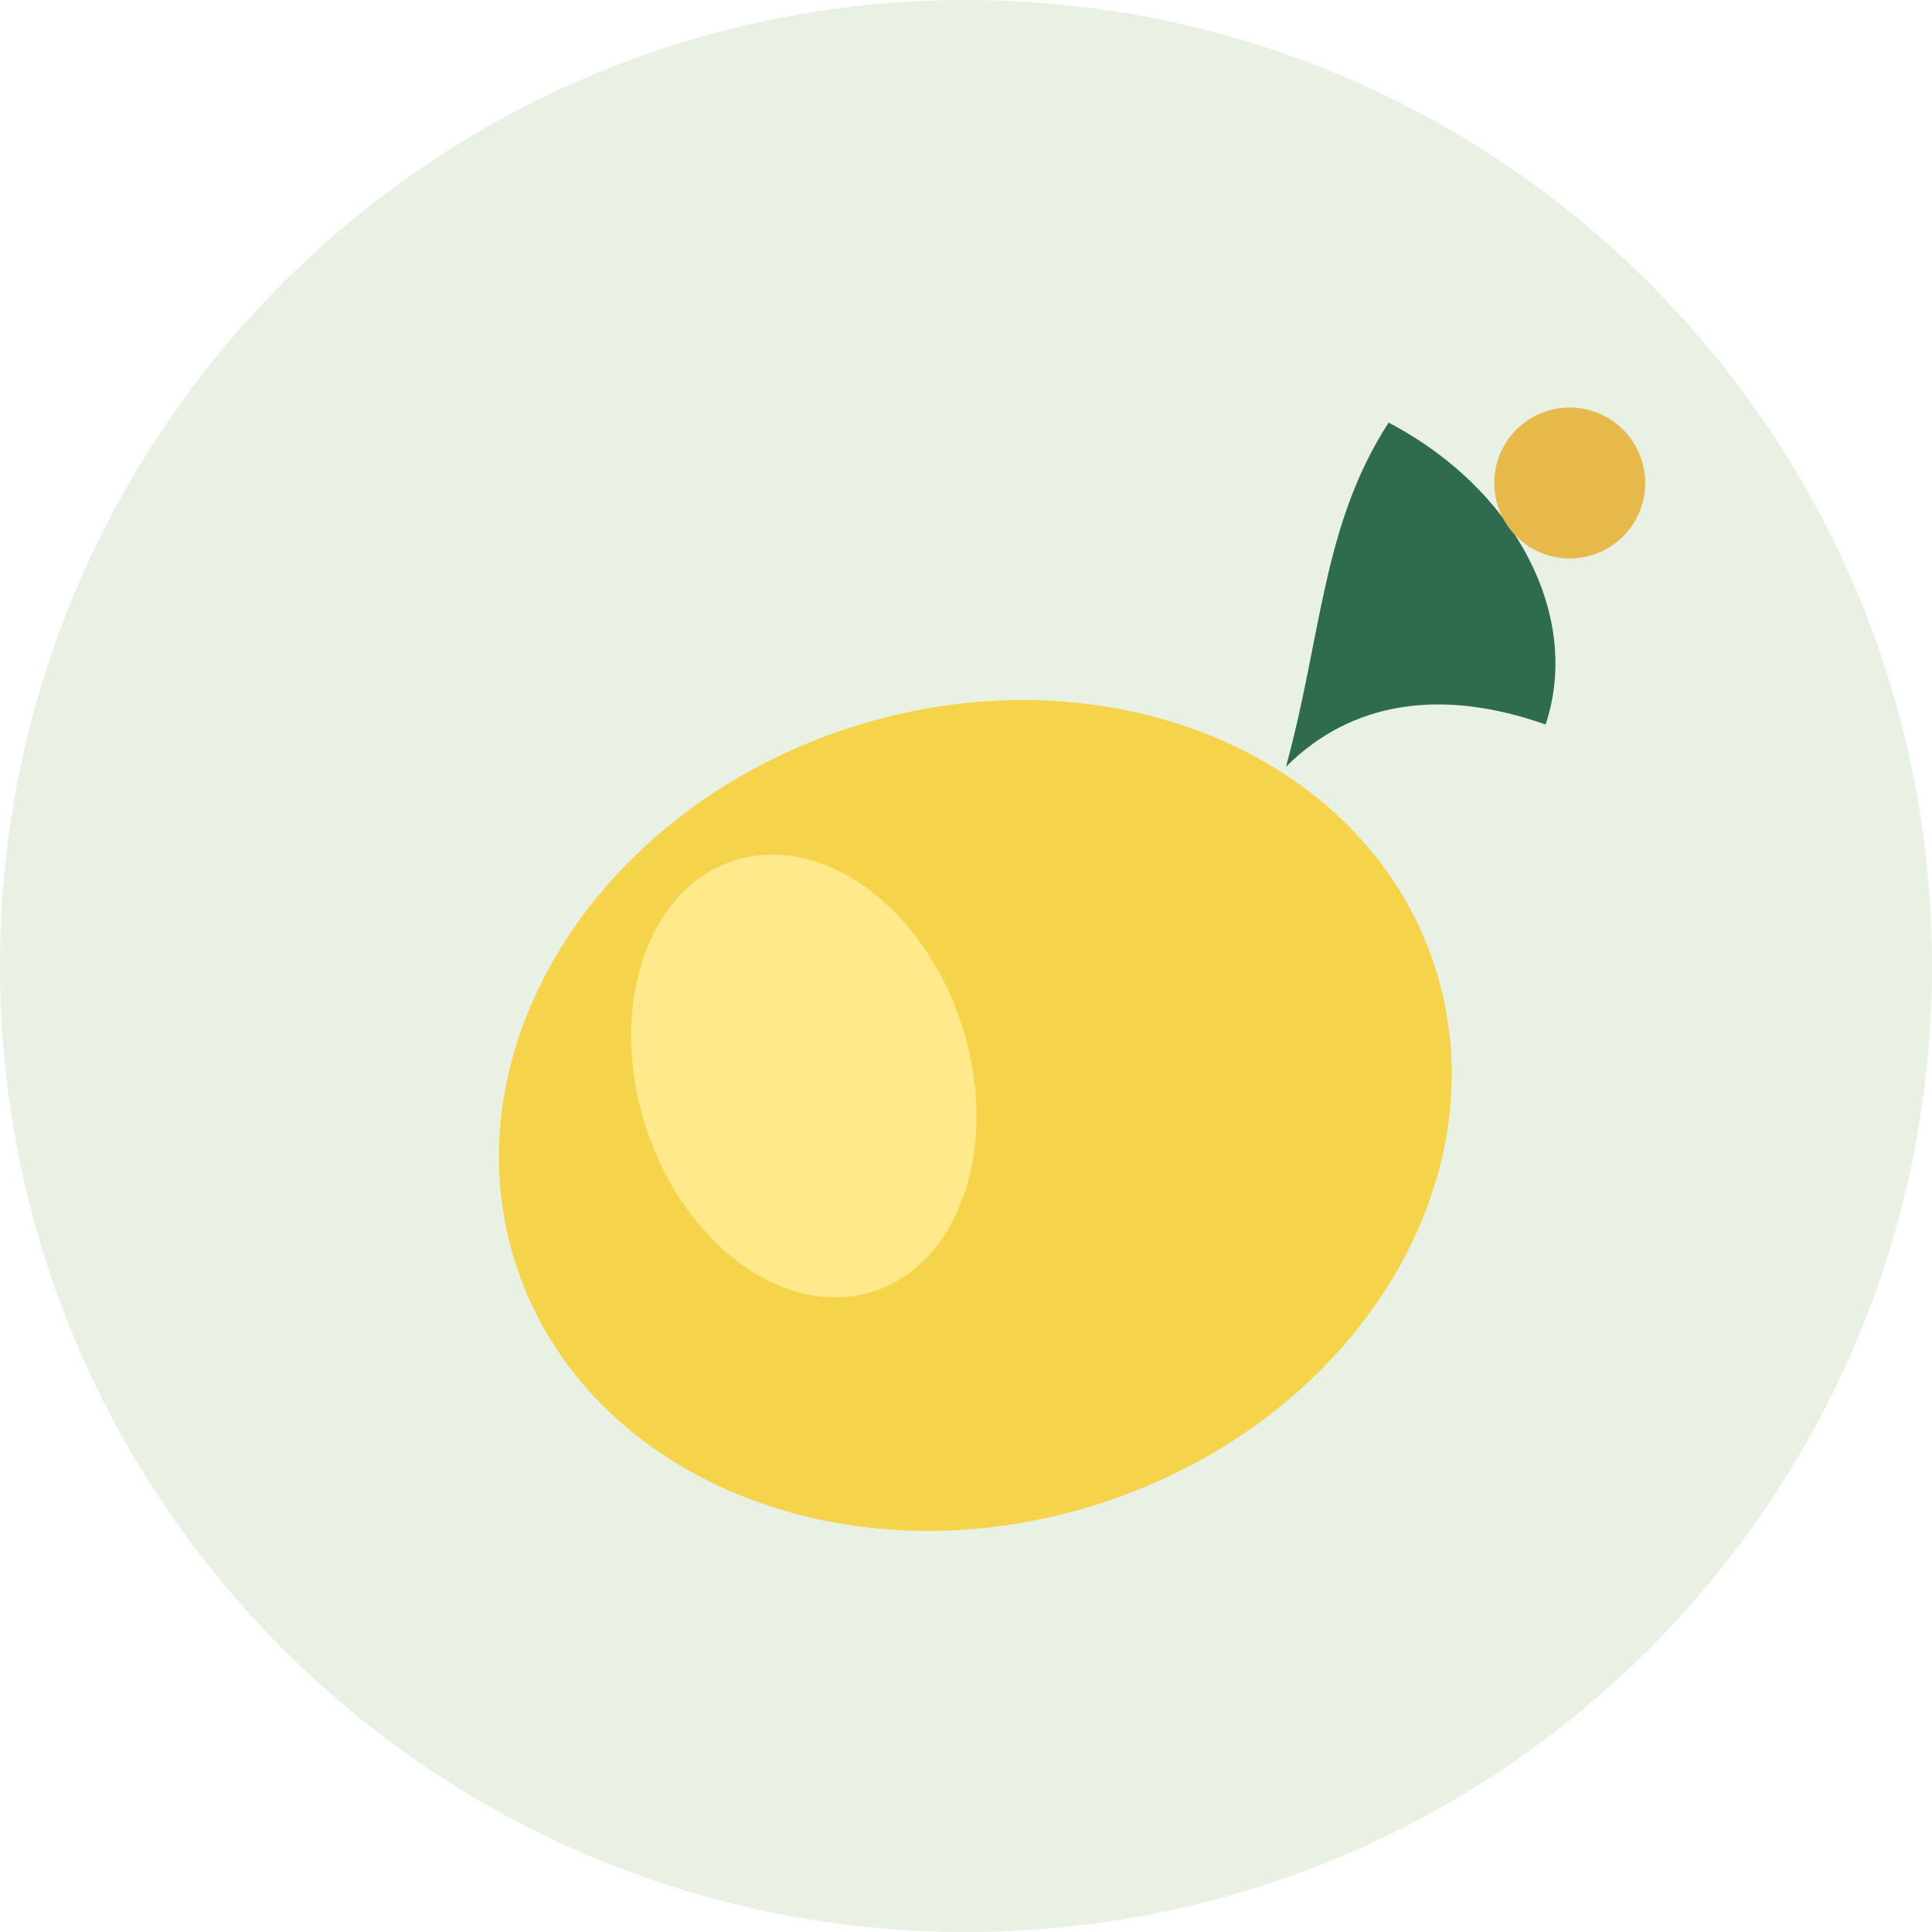
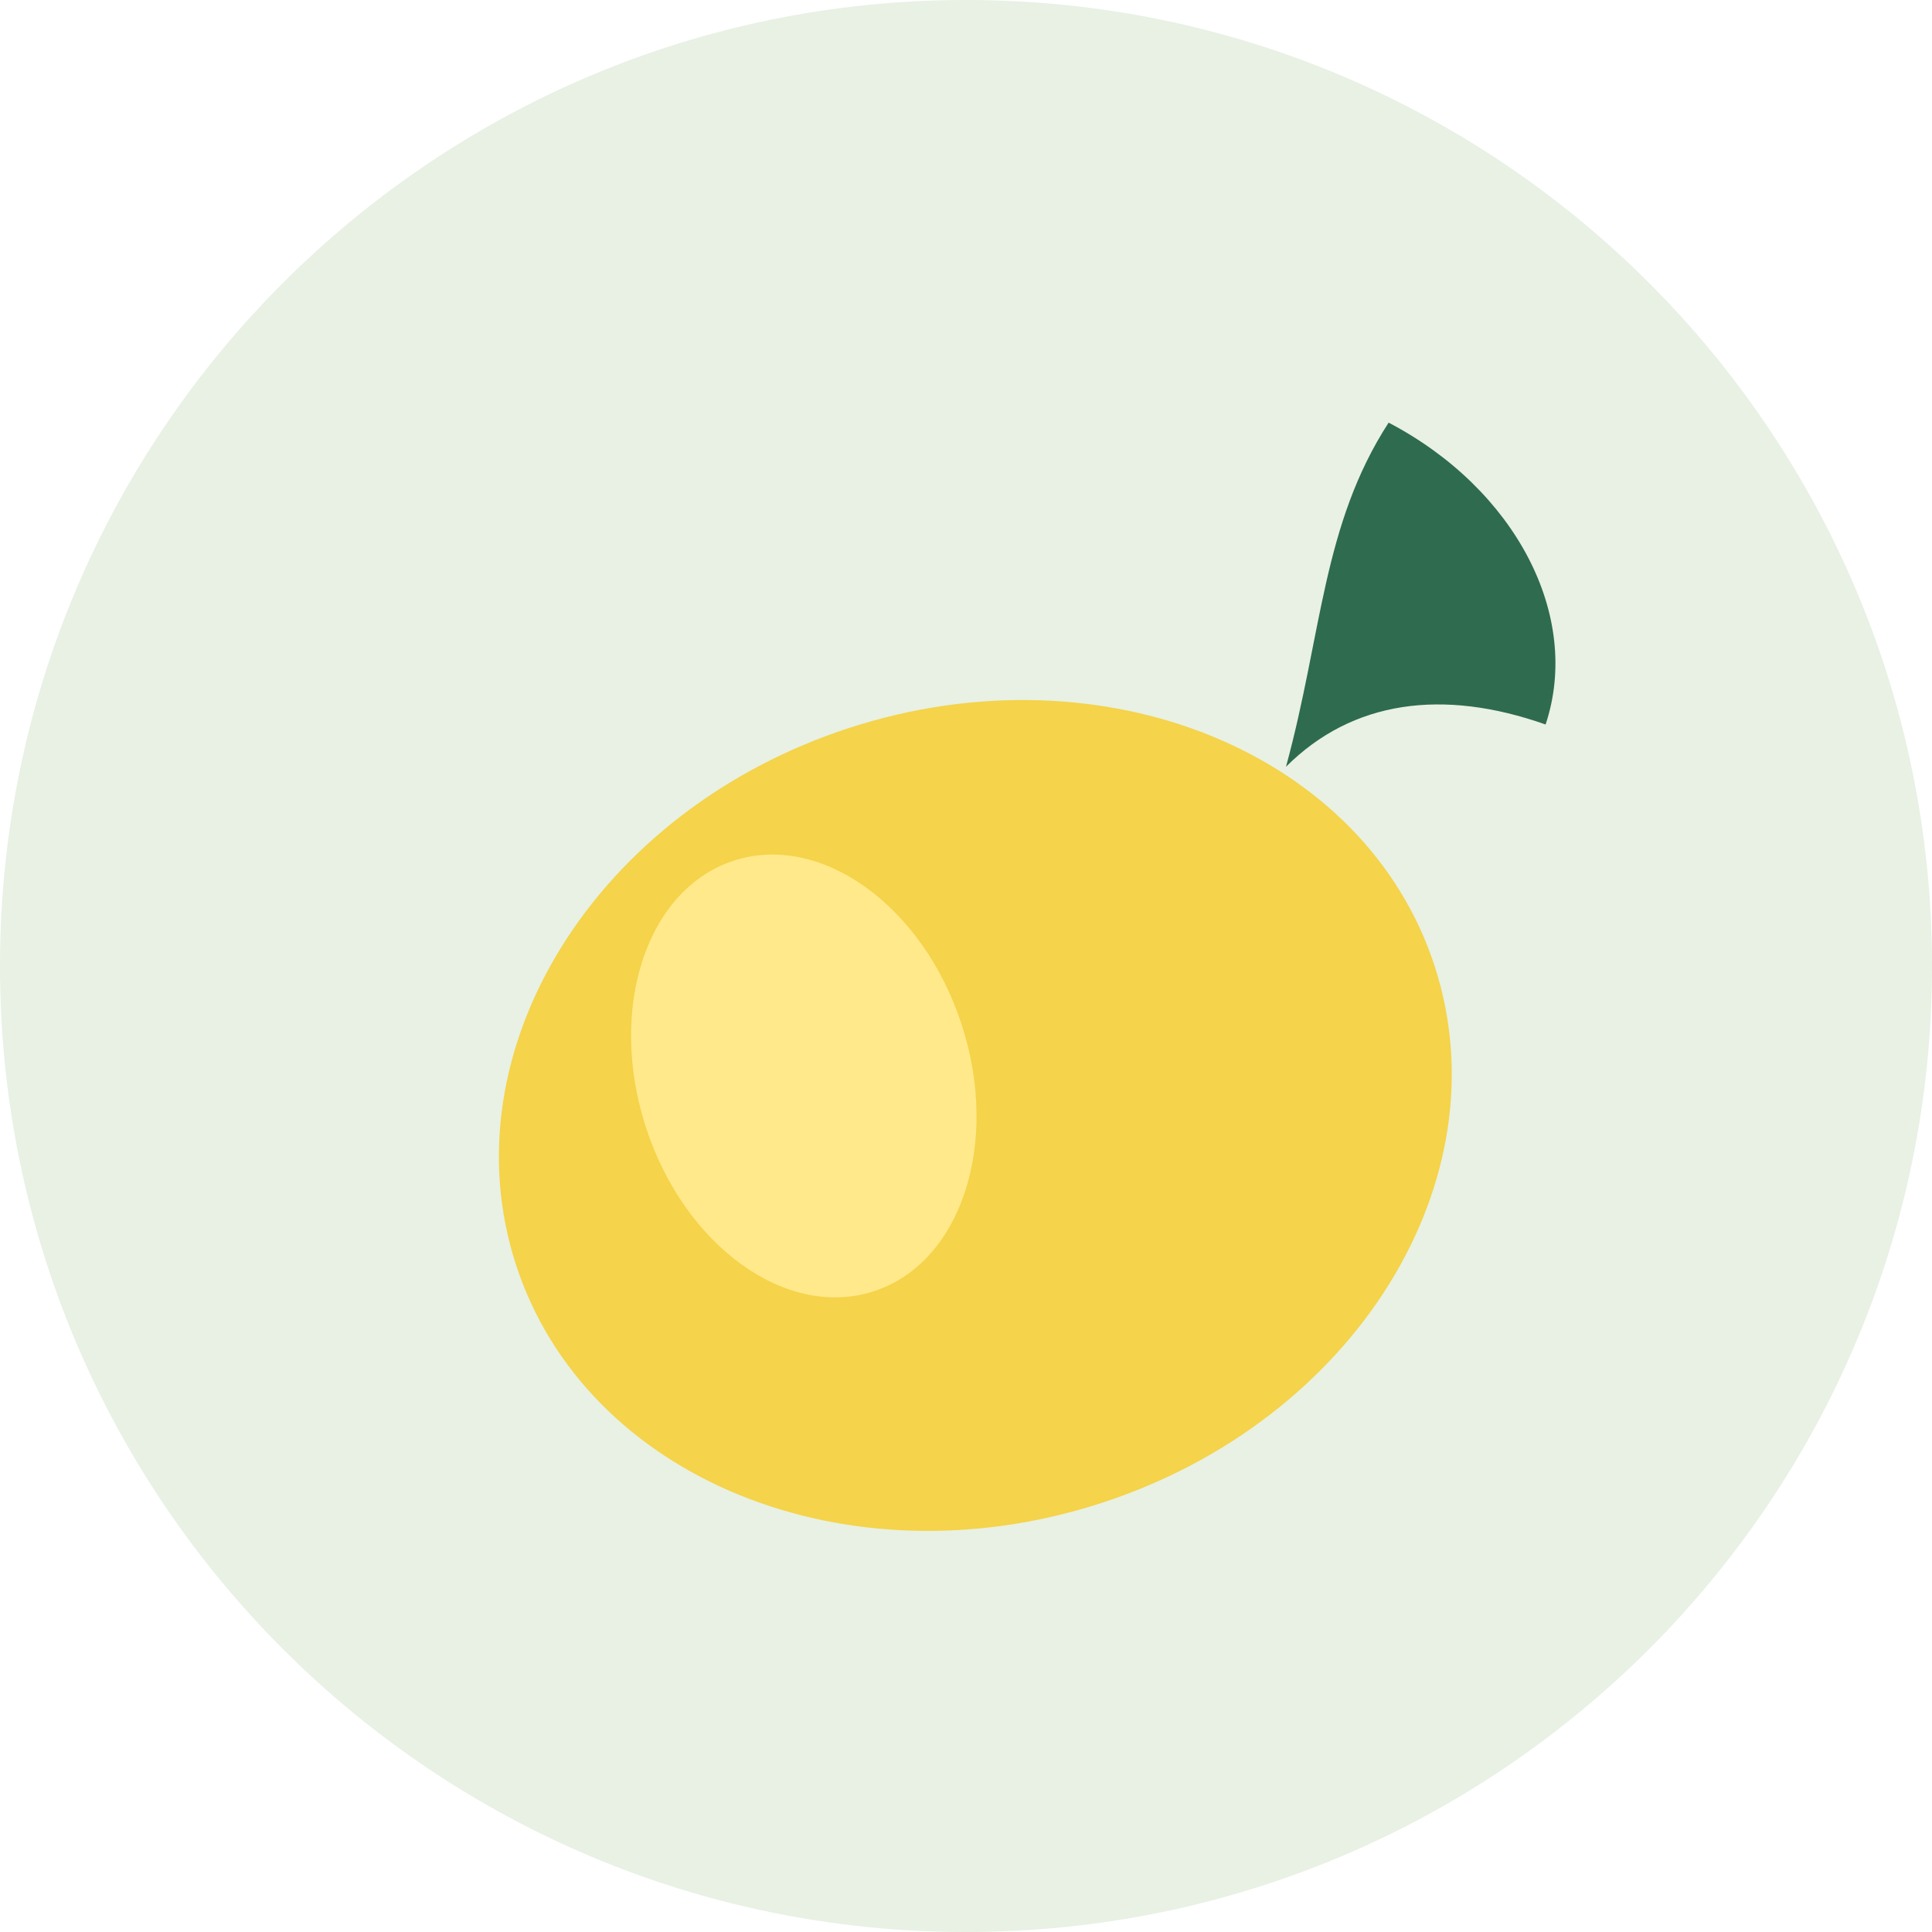
<svg xmlns="http://www.w3.org/2000/svg" viewBox="0 0 64 64" width="40" height="40">
  <circle cx="32" cy="32" r="32" fill="#e8f1e4" />
  <g transform="rotate(-18 32 36)">
    <ellipse cx="32" cy="37" rx="16" ry="13.5" fill="#f5d34a" />
    <ellipse cx="27" cy="34" rx="5.5" ry="7.5" fill="#ffe98a" />
  </g>
  <path fill="#2f6b4f" d="M46 14c4.2 2.2 6.4 6.4 5.2 10-3.4-1.2-6.4-.8-8.6 1.4 1.2-4.4 1.2-8 3.4-11.4z" />
-   <circle cx="52" cy="16" r="2.5" fill="#e7b84a" />
</svg>
